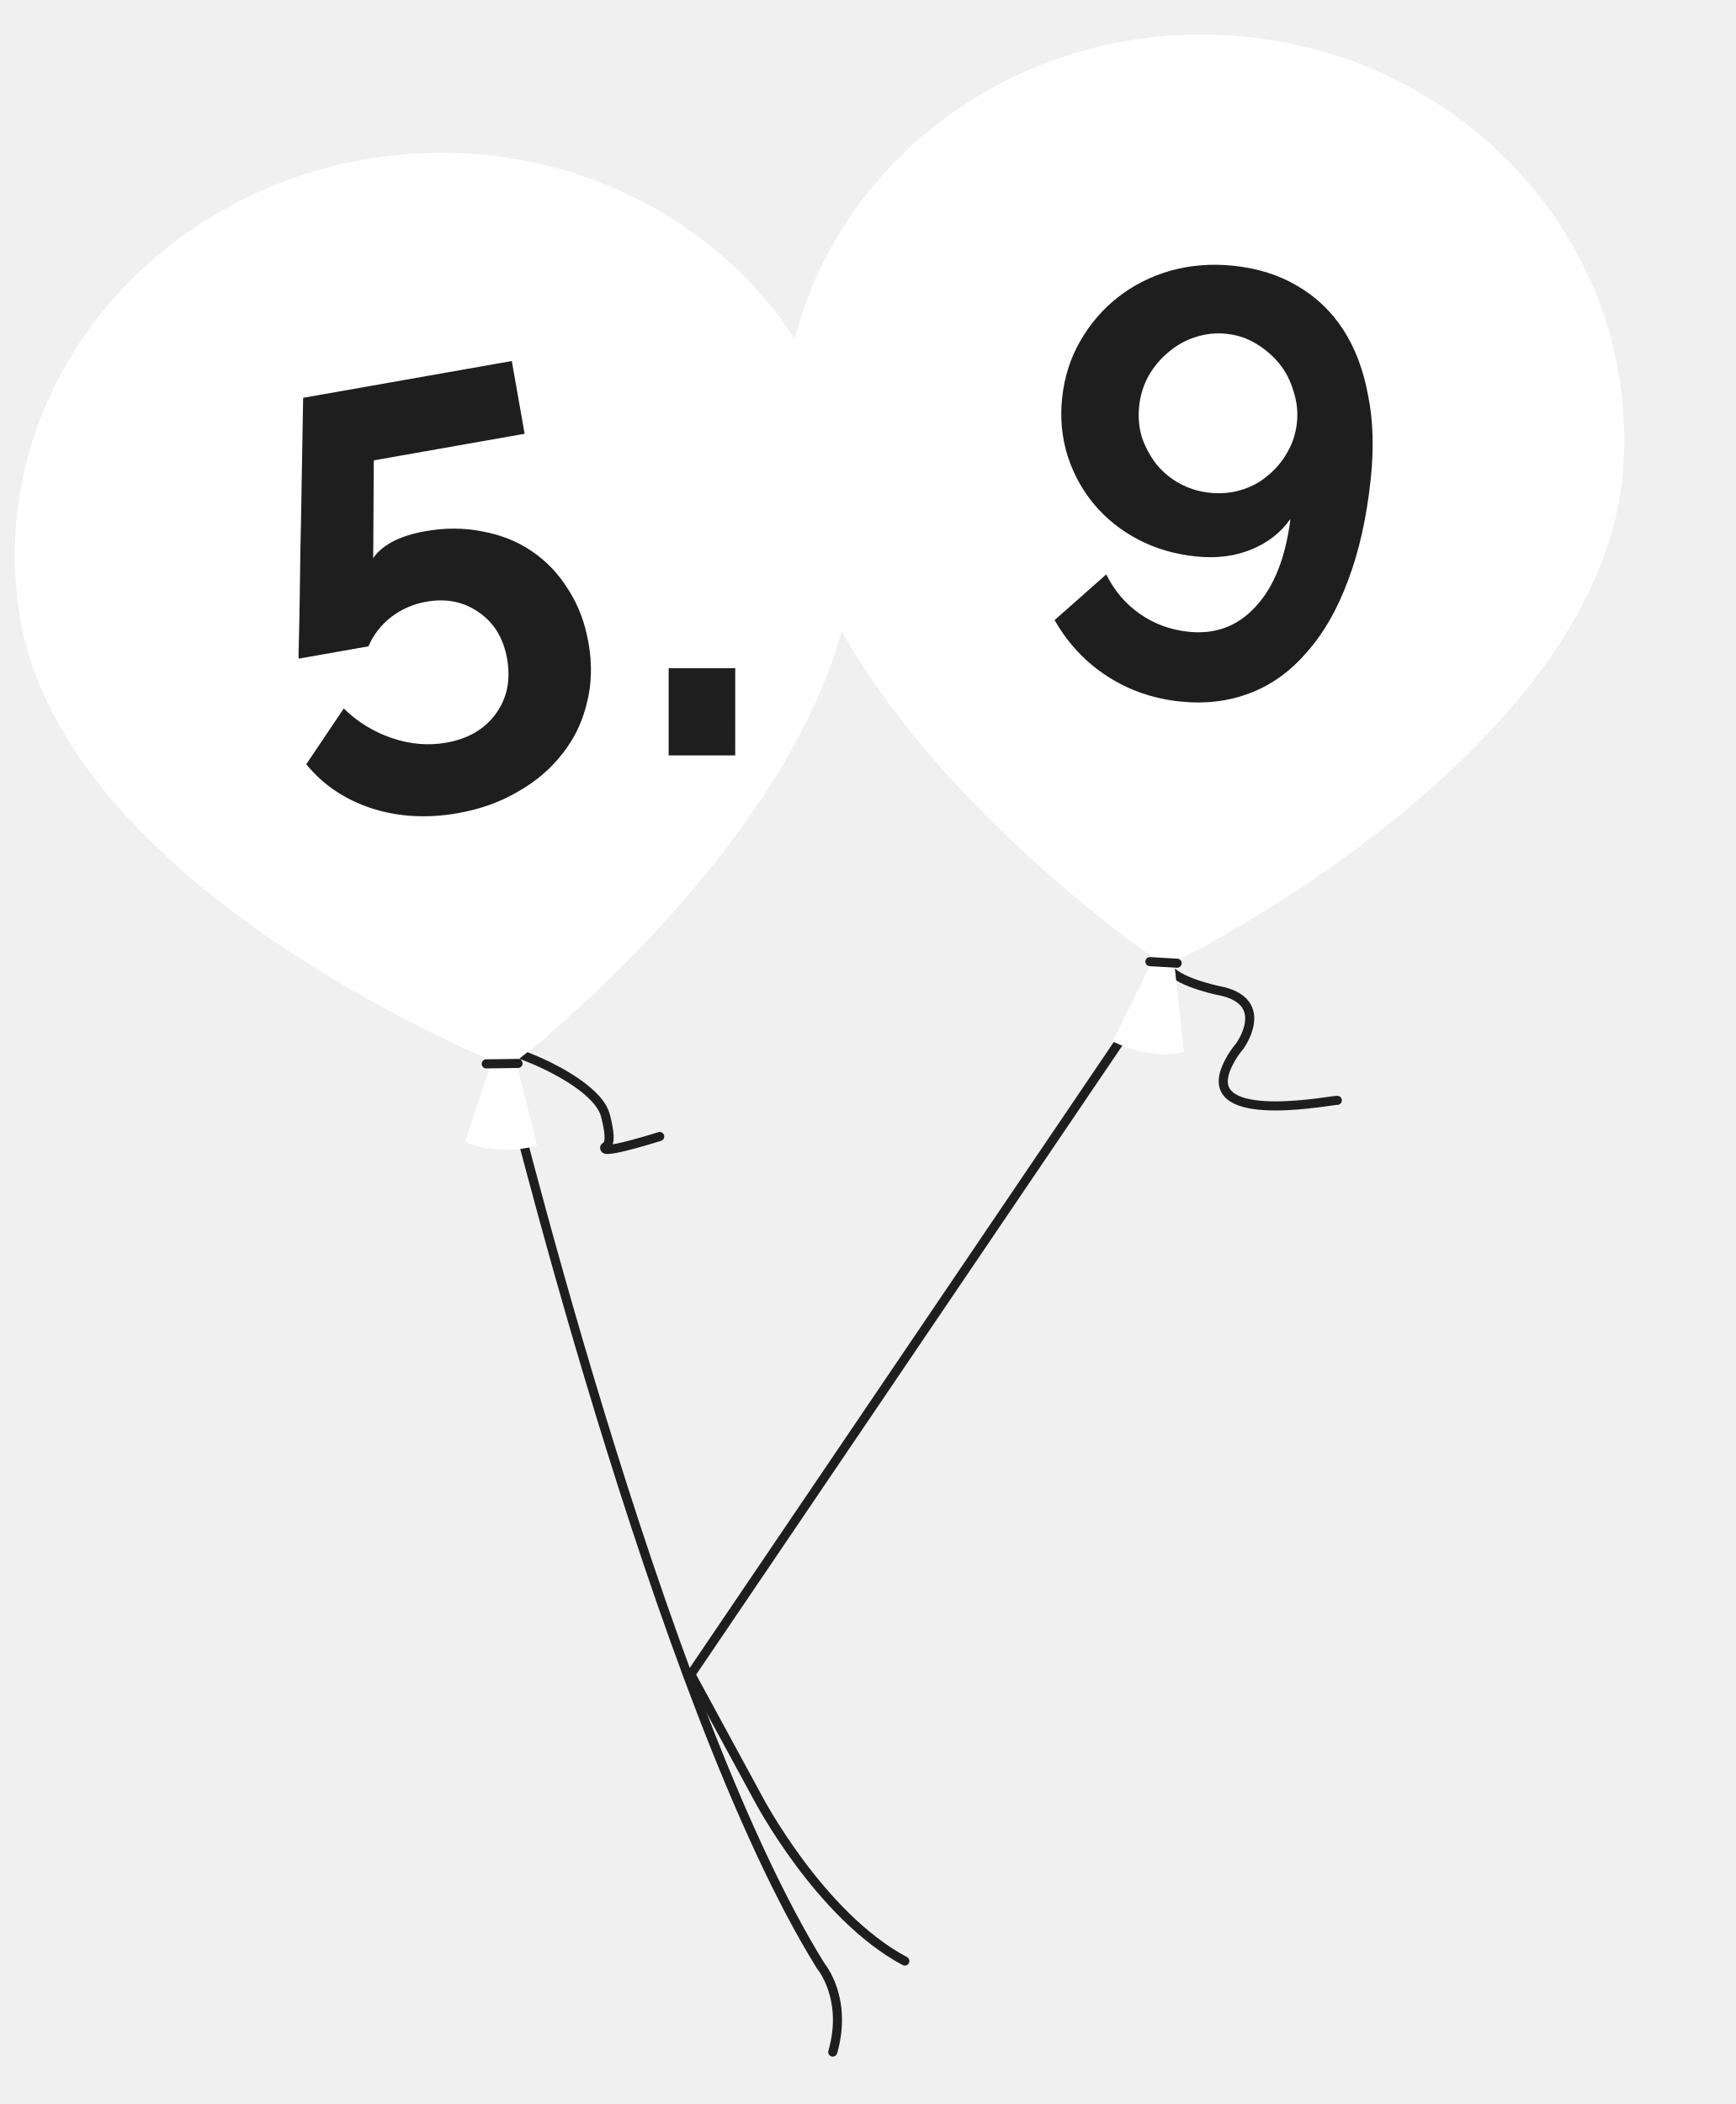
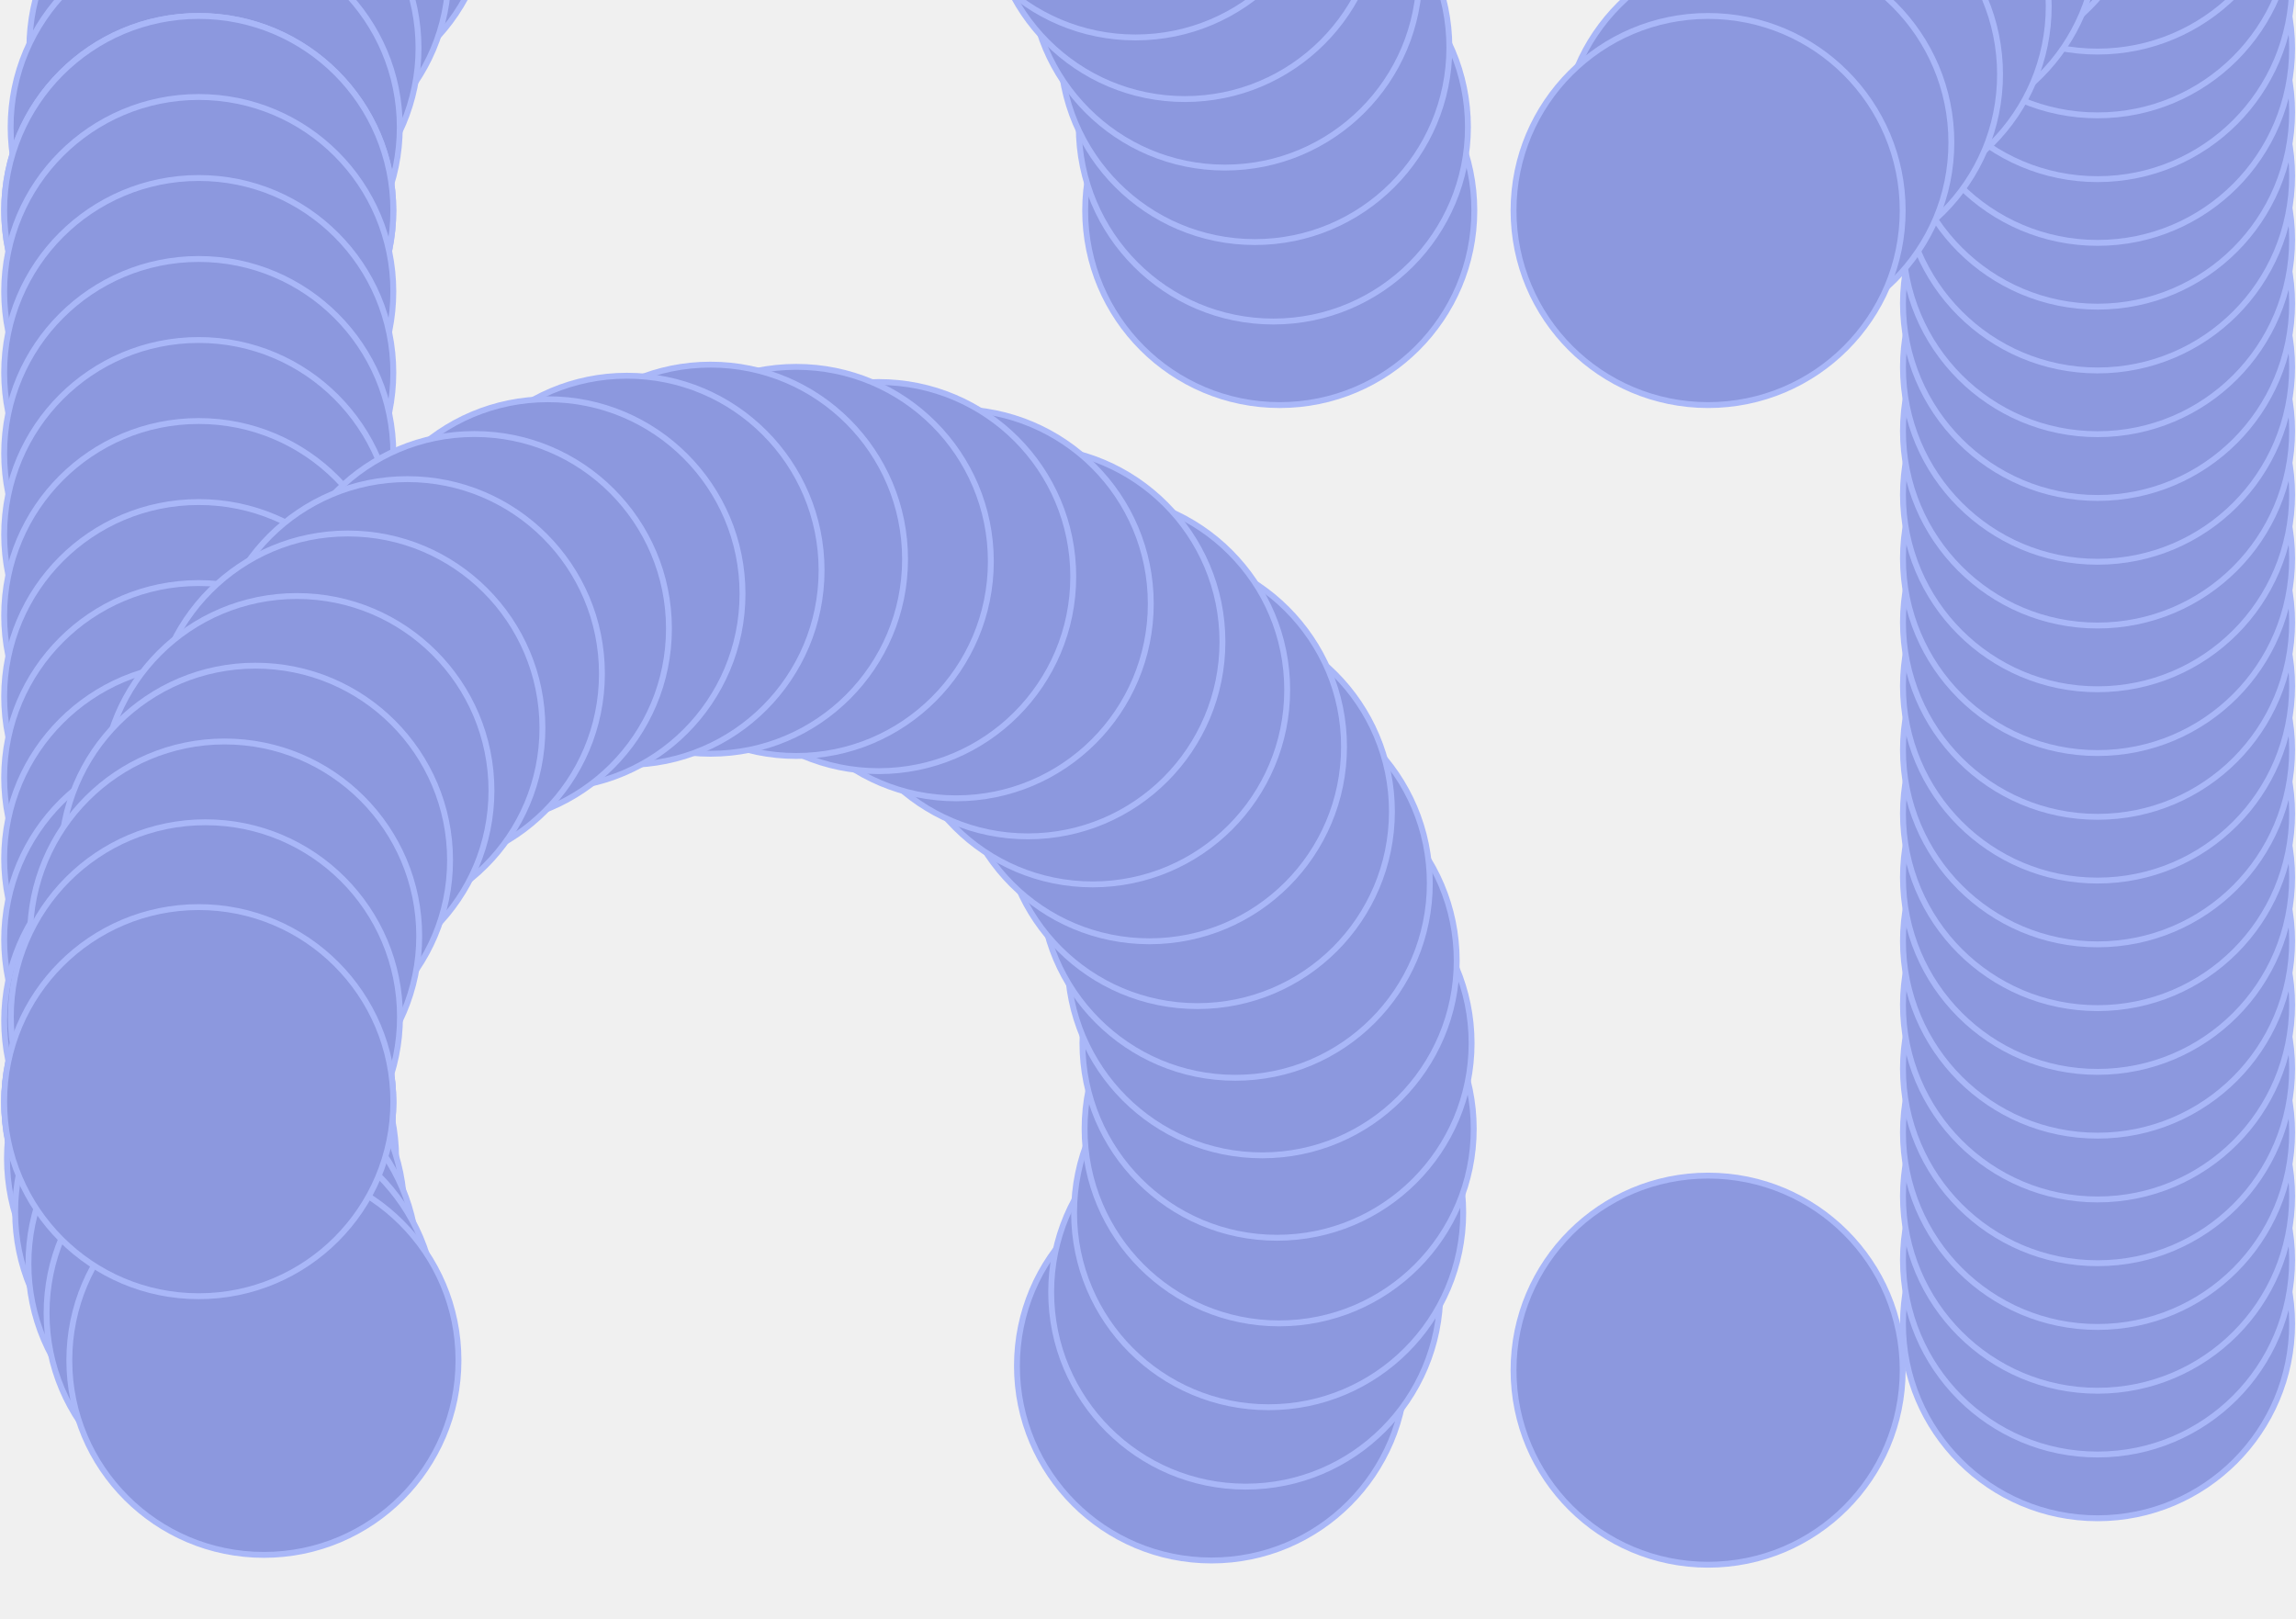
- <svg xmlns="http://www.w3.org/2000/svg" width="382" height="463" fill="none">
-   <path d="M145.188 250.097s-11.586 3.662-12.064 2.677c-.479-.984 2.23.774.114-7.334-2.115-8.109-23.919-16.143-23.249-14.087.671 2.056 34.626 143.402 70.698 201.355 0 0 5.969 7.07 2.591 18.86" stroke="#1E1E1E" stroke-width="2" stroke-linecap="round" stroke-linejoin="round" />
-   <path d="m110.327 223.338-1.905 4.617 2.719 1.126 2.301-1.824-3.115-3.919Zm0 0c3.115 3.919 3.116 3.918 3.118 3.917l.004-.004.014-.011.048-.039.177-.141a170.005 170.005 0 0 0 3.095-2.574 264.56 264.56 0 0 0 8.557-7.621c7.025-6.524 16.33-15.809 25.411-26.837 9.065-11.01 18.012-23.883 24.212-37.585 6.193-13.687 9.783-28.509 7.692-43.253-6.465-45.589-50.772-76.288-98.397-69.665C36.634 46.15 2.58 87.748 9.045 133.337c2.091 14.744 9.665 28.013 19.426 39.481 9.772 11.481 21.953 21.415 33.73 29.526 11.796 8.124 23.324 14.512 31.892 18.867a267.38 267.38 0 0 0 10.346 4.992c1.249.568 2.233 1.001 2.91 1.295l.782.335.208.088.058.024.016.006.005.003c.002 0 .004.001 1.909-4.616Z" fill="#fff" stroke="#fff" stroke-width="10" />
-   <path d="m109.98 228.201-7.578 22.991s6.168 3.421 15.804.934l-5.973-23.823-2.253-.102Z" fill="#fff" />
-   <rect x="106" y="233.128" width="9" height="2" rx="1" transform="rotate(-.815 106 233.128)" fill="#1E1E1E" />
-   <path d="M294.325 242.139c-1.065-.105-27.318 5.204-24.956-5.487 0 0 .495-2.865 3.506-6.483 0 0 6.764-9.294-3.601-11.954 0 0-9.446-1.754-12.025-5.016L152.045 368.455l14.787 27.241s13.521 25.847 32.305 35.85" stroke="#1E1E1E" stroke-width="2" stroke-linecap="round" stroke-linejoin="round" />
-   <path d="m257.447 200.963-2.862 4.104 2.451 1.706 2.666-1.351-2.255-4.459Zm0 0a739.01 739.01 0 0 0 2.258 4.457l.005-.002.017-.008.055-.029c.047-.024.115-.058.202-.104.175-.09.429-.222.757-.395a181.86 181.86 0 0 0 2.814-1.52 265.502 265.502 0 0 0 9.978-5.798c8.248-5.025 19.308-12.321 30.515-21.397 11.189-9.061 22.651-19.996 31.601-32.323 8.942-12.315 15.565-26.283 16.63-41.339 3.292-46.559-33.479-86.347-81.53-89.68-48.052-3.331-90.063 30.995-93.354 77.553-1.065 15.056 3.528 29.802 10.649 43.23 7.129 13.443 16.94 25.853 26.745 36.37 9.821 10.533 19.746 19.285 27.206 25.399a264.686 264.686 0 0 0 9.065 7.119 171.026 171.026 0 0 0 3.452 2.52l.051.036.015.01.004.003c.002.001.003.002 2.865-4.102Z" fill="#fff" stroke="#fff" stroke-width="10" />
-   <path d="m257.965 207.459 2.594 24.048s-6.751 2.078-15.656-2.336l10.837-22.076 2.225.364Z" fill="#fff" />
-   <rect x="252.136" y="210.563" width="8" height="2" rx="1" transform="rotate(3.25 252.136 210.563)" fill="#1E1E1E" />
-   <path d="M93.67 116.884c4.373-.77 8.572-.744 12.595.08 4.008.737 7.599 2.179 10.773 4.325 3.174 2.146 5.828 4.925 7.963 8.337 2.222 3.396 3.726 7.325 4.512 11.786.833 4.724.713 9.164-.358 13.321-.984 4.142-2.767 7.838-5.351 11.089-2.568 3.339-5.821 6.122-9.757 8.349-3.921 2.314-8.331 3.903-13.23 4.766-6.823 1.203-13.2.839-19.132-1.092-5.845-1.946-10.606-5.166-14.284-9.659l8.254-12.277a27.758 27.758 0 0 0 10.618 6.517c4.028 1.364 8.01 1.699 11.947 1.006 4.723-.833 8.326-2.911 10.806-6.234 2.553-3.426 3.413-7.501 2.581-12.224-.802-4.549-2.892-7.968-6.272-10.259-3.293-2.306-7.126-3.073-11.5-2.302a17.716 17.716 0 0 0-7.787 3.401c-2.219 1.744-3.87 3.884-4.957 6.421L65.74 144.94c-.046-.262-.041-1.255.016-2.979l.156-6.792c.047-2.804.091-5.878.133-9.223.027-3.431.09-6.915.188-10.45.156-8.324.318-17.642.485-27.953l45.923-8.094 2.821 16.008-33.196 5.85-.128 21.533c.849-1.322 2.218-2.511 4.106-3.565 1.976-1.07 4.451-1.867 7.425-2.391ZM147.158 166.232l.002-19.186 14.655.002-.002 19.185-14.655-.001ZM233.754 87.603c.484-4.593 1.818-8.784 4.002-12.573 2.185-3.79 4.933-6.984 8.243-9.582 3.407-2.679 7.275-4.638 11.603-5.88 4.417-1.232 9.054-1.593 13.913-1.082 5.3.558 9.967 2.031 14.003 4.42 4.124 2.4 7.492 5.611 10.105 9.637 2.613 4.026 4.431 8.817 5.455 14.373 1.12 5.476 1.323 11.615.608 18.417-.902 8.568-2.584 16.072-5.048 22.511-2.366 6.36-5.371 11.581-9.016 15.663-3.565 4.18-7.721 7.181-12.468 9.004-4.747 1.823-9.902 2.442-15.467 1.856-5.919-.622-11.261-2.479-16.026-5.571-4.766-3.091-8.62-7.203-11.563-12.335l11.373-10.057c1.767 3.58 4.231 6.474 7.393 8.682 3.161 2.208 6.73 3.521 10.705 3.939 5.918.623 10.846-1.226 14.783-5.545 4.026-4.31 6.578-10.74 7.656-19.289-2.101 2.994-4.972 5.237-8.612 6.73-3.64 1.492-7.713 2.002-12.218 1.528-4.681-.493-8.926-1.743-12.734-3.751-3.807-2.008-7.02-4.579-9.638-7.713-2.617-3.133-4.566-6.687-5.844-10.662-1.27-4.063-1.672-8.303-1.208-12.72ZM269.94 73.46a16.117 16.117 0 0 0-6.911.746c-2.125.67-4.07 1.76-5.837 3.271-1.757 1.423-3.238 3.187-4.442 5.293-1.106 2.028-1.785 4.234-2.036 6.619-.251 2.385-.046 4.683.614 6.896a21.262 21.262 0 0 0 3.139 5.823 17.186 17.186 0 0 0 5.175 4.296c2.027 1.106 4.233 1.785 6.618 2.035 2.385.251 4.684.047 6.897-.614 2.213-.66 4.153-1.706 5.822-3.138a17.575 17.575 0 0 0 4.282-5.042c1.195-2.018 1.917-4.22 2.168-6.605a16.124 16.124 0 0 0-.746-6.91c-.651-2.302-1.688-4.33-3.111-6.088-1.423-1.757-3.143-3.233-5.161-4.428-1.929-1.185-4.086-1.903-6.471-2.154Z" fill="#1E1E1E" />
+ <svg xmlns="http://www.w3.org/2000/svg" width="780" height="550" viewBox="0 0 780 550" fill="none" aria-hidden="true" focusable="false">
+   <g opacity=".5" fill="#273FCC" stroke="#627EFF" stroke-width="2" stroke-miterlimit="10">
+     <circle cx="434.757" cy="71.524" r="66.1" />
+     <circle cx="432.587" cy="43.138" r="66.1" />
+     <circle cx="426.277" cy="16.14" r="66.1" />
+     <circle cx="416.143" cy="-9.165" r="66.1" />
+     <circle cx="402.53" cy="-32.447" r="66.1" />
+     <circle cx="385.755" cy="-53.376" r="66.1" />
+     <circle cx="116.864" cy="-53.072" r="66.1" />
+     <circle cx="99.984" cy="-32.183" r="66.1" />
+     <circle cx="86.278" cy="-8.953" r="66.1" />
+     <circle cx="76.078" cy="16.3" r="66.1" />
+     <circle cx="69.714" cy="43.23" r="66.1" />
+     <circle cx="67.518" cy="71.524" r="66.1" />
+     <circle cx="67.518" cy="71.524" r="66.1" />
+     <circle cx="67.518" cy="99.05" r="66.1" />
+     <circle cx="67.518" cy="126.577" r="66.1" />
+     <circle cx="67.518" cy="154.09" r="66.1" />
+     <circle cx="67.518" cy="181.617" r="66.1" />
+     <circle cx="67.518" cy="209.143" r="66.1" />
+     <circle cx="67.518" cy="236.67" r="66.1" />
+     <circle cx="67.518" cy="264.196" r="66.1" />
+     <circle cx="67.518" cy="291.722" r="66.1" />
+     <circle cx="67.518" cy="319.236" r="66.1" />
+     <circle cx="67.518" cy="346.762" r="66.1" />
+     <circle cx="67.518" cy="374.289" r="66.1" />
+     <circle cx="67.518" cy="374.831" r="66.1" />
+     <circle cx="68.471" cy="393.565" r="66.1" />
+     <circle cx="71.249" cy="411.757" r="66.1" />
+     <circle cx="75.76" cy="429.315" r="66.1" />
+     <circle cx="81.925" cy="446.146" r="66.1" />
+     <circle cx="89.651" cy="462.17" r="66.1" />
+     <circle cx="411.579" cy="464.073" r="66.1" />
+     <circle cx="423.208" cy="438.98" r="66.1" />
+     <circle cx="430.986" cy="412.008" r="66.1" />
+     <circle cx="434.558" cy="383.517" r="66.1" />
+     <circle cx="433.831" cy="354.43" r="66.1" />
+     <circle cx="428.777" cy="326.428" r="66.1" />
+     <circle cx="419.635" cy="300.078" r="66.1" />
+     <circle cx="406.763" cy="275.725" r="66.1" />
+     <circle cx="390.491" cy="253.698" r="66.1" />
+     <circle cx="371.189" cy="234.369" r="66.1" />
+     <circle cx="349.188" cy="218.054" r="66.1" />
+     <circle cx="324.846" cy="205.124" r="66.1" />
+     <circle cx="298.506" cy="195.896" r="66.1" />
+     <circle cx="270.512" cy="190.739" r="66.1" />
+     <circle cx="241.368" cy="189.986" r="66.1" />
+     <circle cx="213.003" cy="193.754" r="66.1" />
+     <circle cx="186.147" cy="201.739" r="66.1" />
+     <circle cx="161.157" cy="213.559" r="66.1" />
+     <circle cx="138.389" cy="228.882" r="66.1" />
+     <circle cx="118.174" cy="247.352" r="66.1" />
+     <circle cx="100.857" cy="268.599" r="66.1" />
+     <circle cx="86.794" cy="292.264" r="66.1" />
+     <circle cx="76.316" cy="318.019" r="66.1" />
+     <circle cx="69.781" cy="345.466" r="66.1" />
+     <circle cx="67.518" cy="374.289" r="66.1" />
+     <circle cx="712.577" cy="449.729" r="66.1" />
+     <circle cx="712.577" cy="428.072" r="66.1" />
+     <circle cx="712.577" cy="406.403" r="66.1" />
+     <circle cx="712.577" cy="384.733" r="66.1" />
+     <circle cx="712.577" cy="363.077" r="66.1" />
+     <circle cx="712.577" cy="341.408" r="66.1" />
+     <circle cx="712.577" cy="319.738" r="66.1" />
+     <circle cx="712.577" cy="298.069" r="66.1" />
+     <circle cx="712.577" cy="276.412" r="66.1" />
+     <circle cx="712.577" cy="254.743" r="66.1" />
+     <circle cx="712.577" cy="233.073" r="66.1" />
+     <circle cx="712.577" cy="211.417" r="66.1" />
+     <circle cx="712.577" cy="189.748" r="66.1" />
+     <circle cx="712.577" cy="168.078" r="66.1" />
+     <circle cx="712.577" cy="146.422" r="66.1" />
+     <circle cx="712.577" cy="124.753" r="66.1" />
+     <circle cx="712.577" cy="103.083" r="66.1" />
+     <circle cx="712.577" cy="81.413" r="66.1" />
+     <circle cx="712.577" cy="59.757" r="66.1" />
+     <circle cx="712.577" cy="38.088" r="66.1" />
+     <circle cx="712.577" cy="16.418" r="66.1" />
+     <circle cx="712.577" cy="-5.238" r="66.1" />
+     <circle cx="712.577" cy="-26.907" r="66.1" />
+     <circle cx="712.577" cy="-48.577" r="66.1" />
+     <circle cx="662.966" cy="-44.161" r="66.1" />
+     <circle cx="646.429" cy="-21.024" r="66.1" />
+     <circle cx="629.893" cy="2.113" r="66.1" />
+     <circle cx="613.356" cy="25.25" r="66.1" />
+     <circle cx="596.819" cy="48.387" r="66.1" />
+     <circle cx="580.282" cy="71.524" r="66.1" />
+     <circle cx="580.282" cy="465.515" r="66.1" />
+   </g>
</svg>
